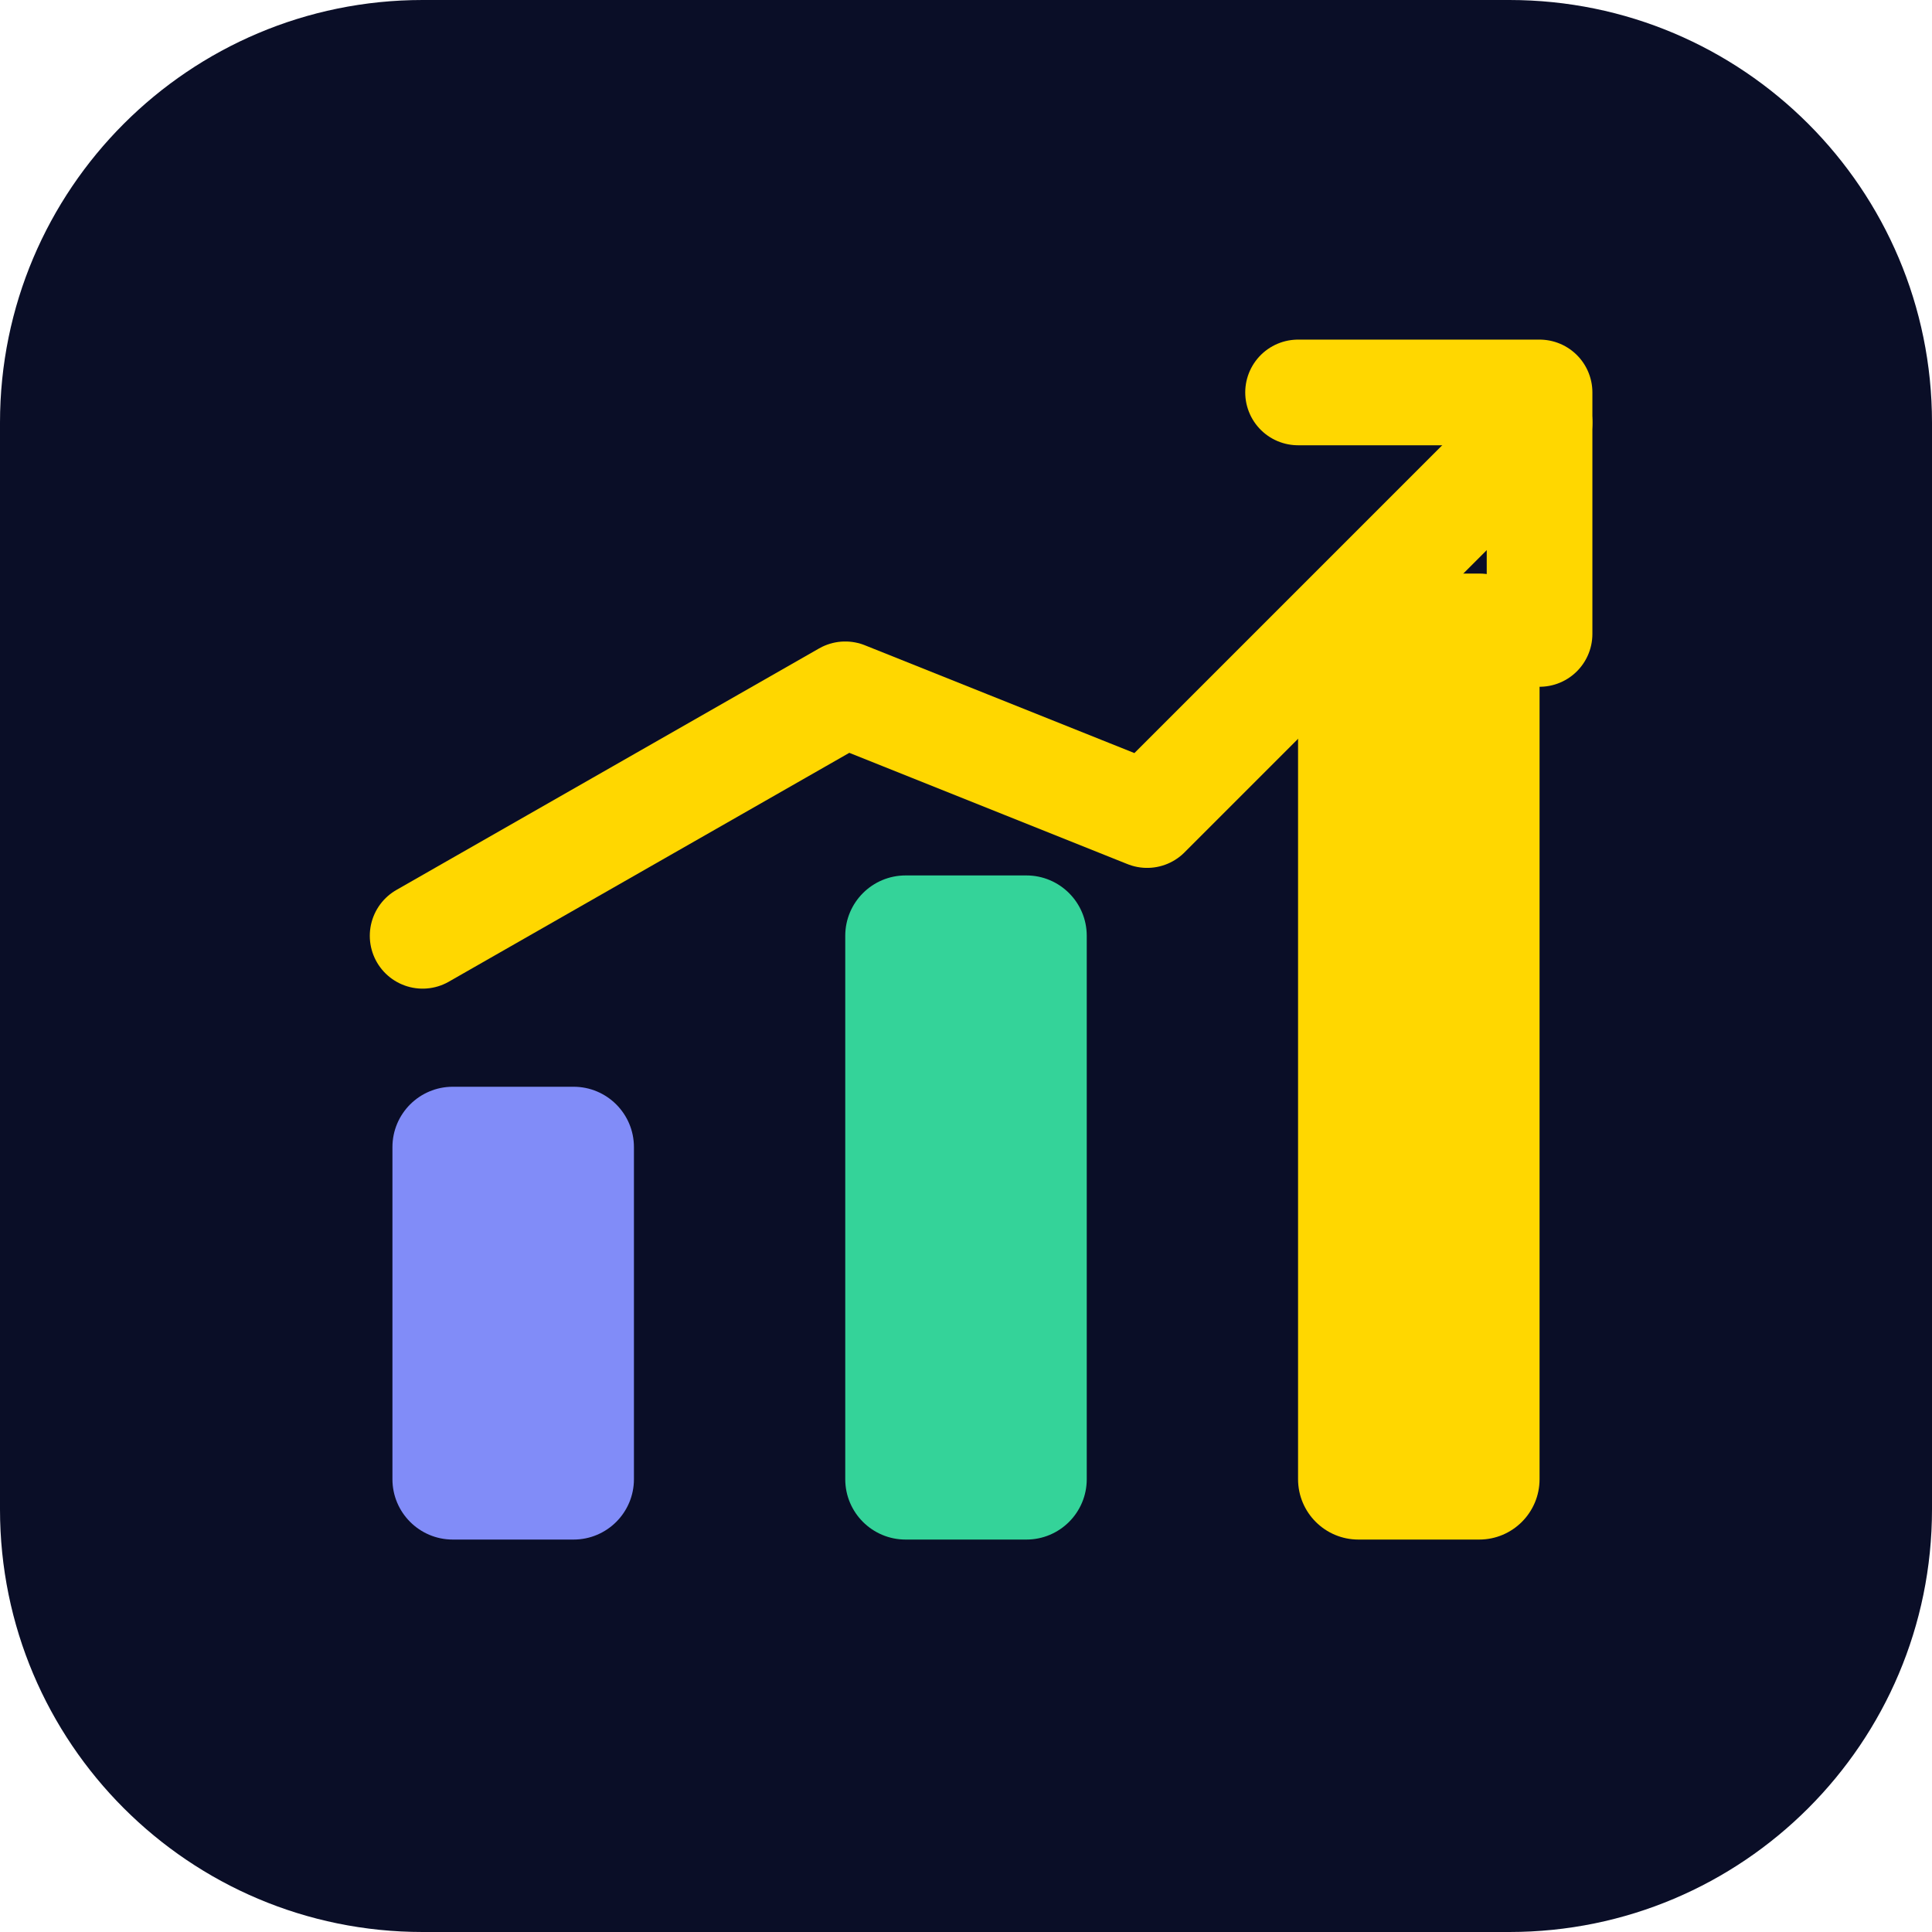
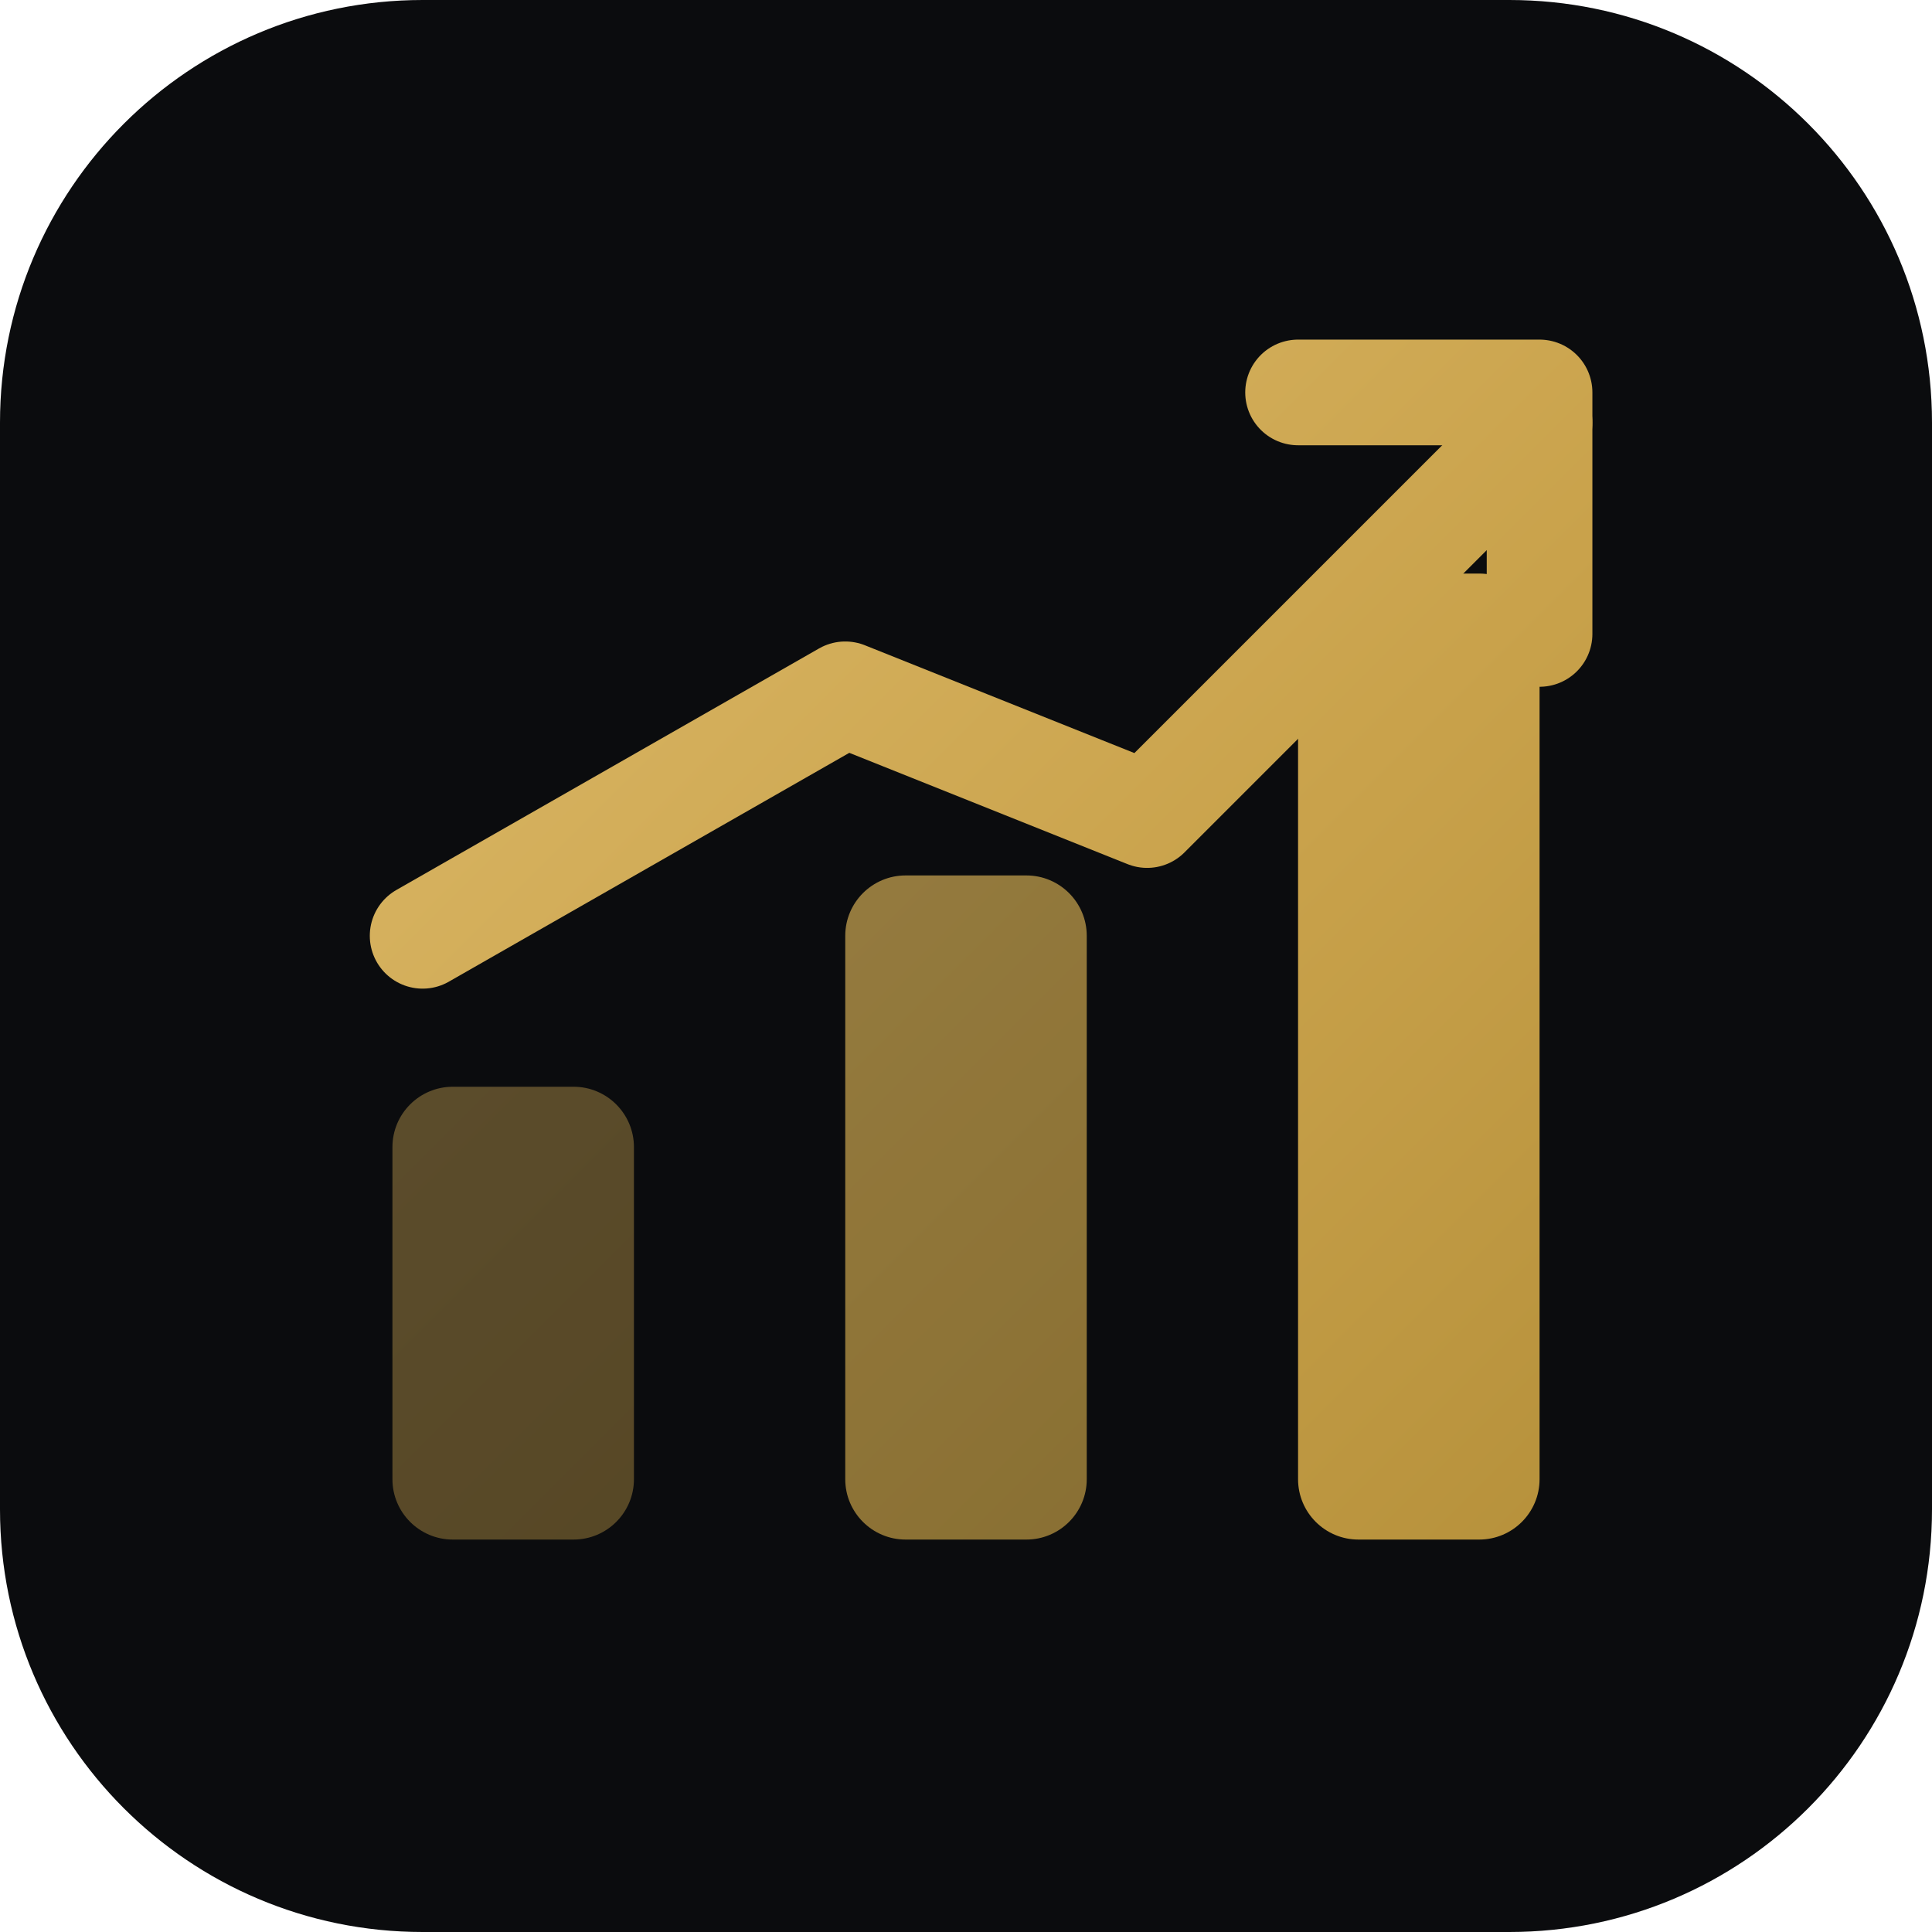
<svg xmlns="http://www.w3.org/2000/svg" width="64" height="64" viewBox="0 0 64 64" fill="none">
-   <rect width="64" height="64" rx="14" fill="#0A0E27" />
-   <rect x="13" y="36" width="8" height="15" rx="2" fill="#818CF8" />
-   <rect x="28" y="29" width="8" height="22" rx="2" fill="#34D399" />
-   <rect x="43" y="19" width="8" height="32" rx="2" fill="#FFD700" />
-   <path d="M14 31L28 23L38 27L51 14" stroke="#FFD700" stroke-width="3.5" stroke-linecap="round" stroke-linejoin="round" />
-   <path d="M43 13H51V21" stroke="#FFD700" stroke-width="3.5" stroke-linecap="round" stroke-linejoin="round" />
+   <defs>
+     <linearGradient id="gold" x1="0" y1="0" x2="64" y2="64" gradientUnits="userSpaceOnUse">
+       <stop stop-color="#E8C77A" />
+       <stop offset="0.55" stop-color="#C9A24B" />
+       <stop offset="1" stop-color="#A8842F" />
+     </linearGradient>
+   </defs>
+   <rect width="64" height="64" rx="14" fill="#0B0C0E" />
+   <rect x="13" y="36" width="8" height="15" rx="2" fill="url(#gold)" opacity="0.4" />
+   <rect x="28" y="29" width="8" height="22" rx="2" fill="url(#gold)" opacity="0.7" />
+   <rect x="43" y="19" width="8" height="32" rx="2" fill="url(#gold)" />
+   <path d="M14 31L28 23L38 27L51 14" stroke="url(#gold)" stroke-width="3.5" stroke-linecap="round" stroke-linejoin="round" />
+   <path d="M43 13H51V21" stroke="url(#gold)" stroke-width="3.5" stroke-linecap="round" stroke-linejoin="round" />
</svg>
